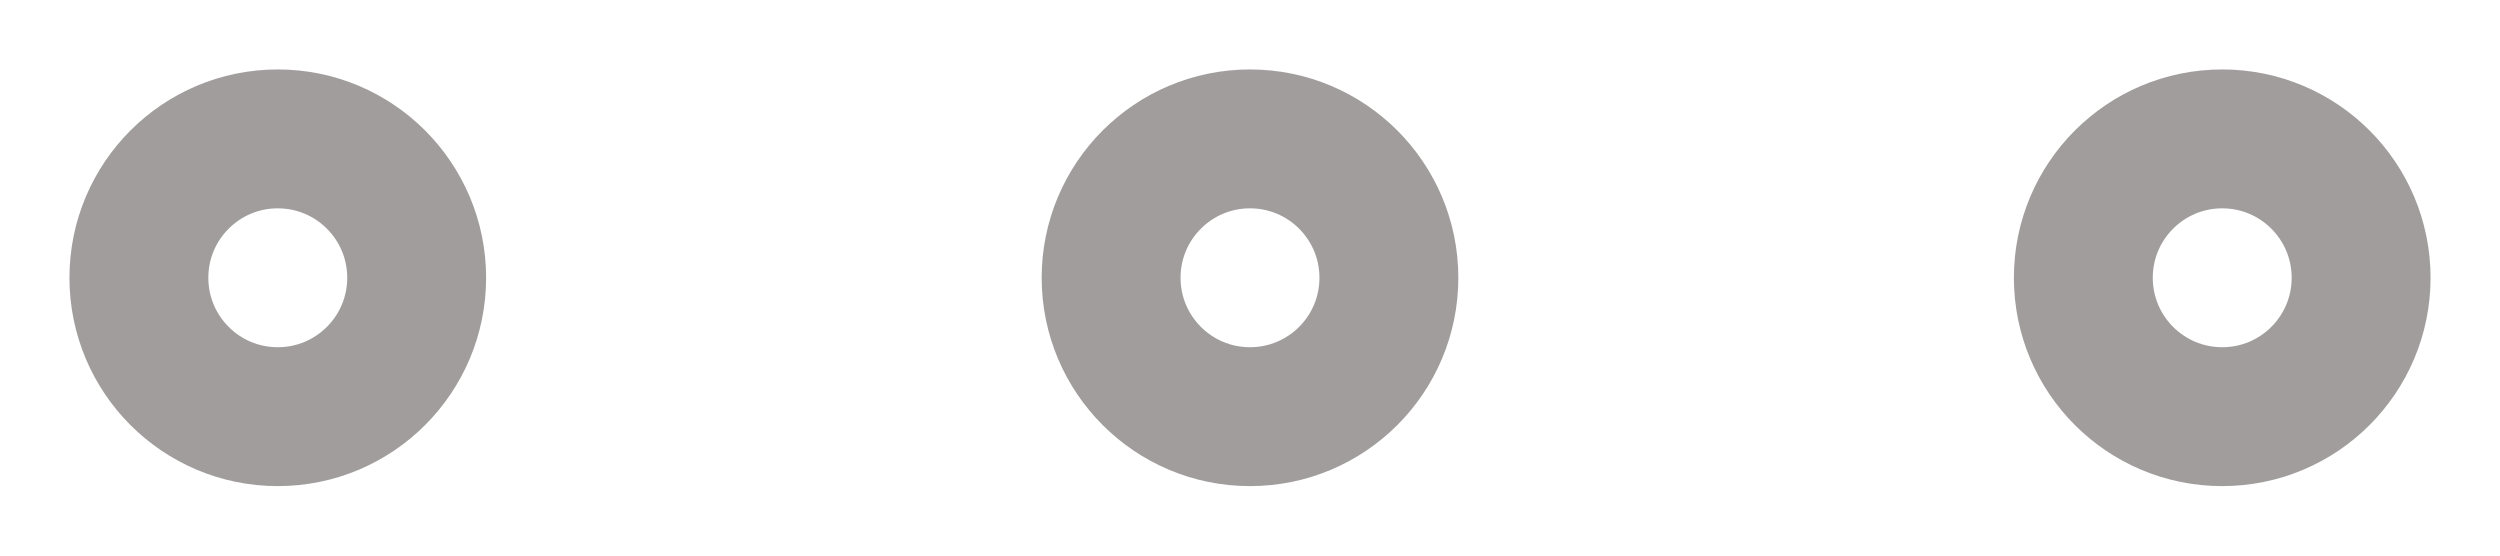
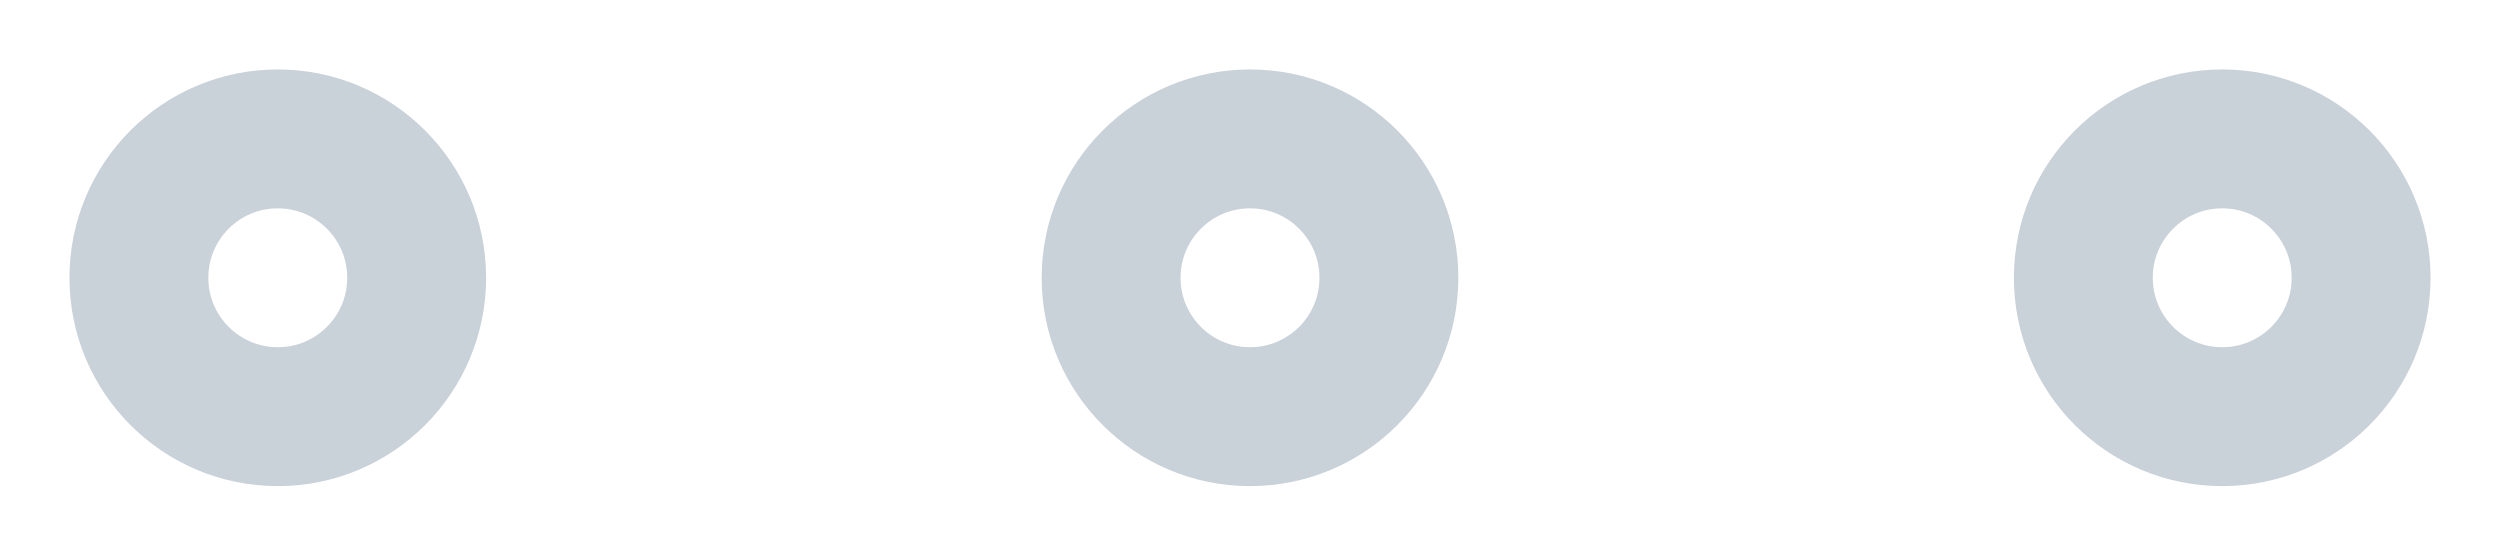
<svg xmlns="http://www.w3.org/2000/svg" width="18" height="4" viewBox="0 0 18 4">
  <g id="options" transform="translate(-3 -10)">
-     <circle id="Elipse_7" data-name="Elipse 7" cx="1" cy="1" r="1" transform="translate(11 11)" fill="none" stroke="#a19d9d" stroke-linecap="round" stroke-linejoin="round" stroke-width="1" />
-     <circle id="Elipse_8" data-name="Elipse 8" cx="1" cy="1" r="1" transform="translate(18 11)" fill="none" stroke="#a19d9d" stroke-linecap="round" stroke-linejoin="round" stroke-width="1" />
-     <circle id="Elipse_9" data-name="Elipse 9" cx="1" cy="1" r="1" transform="translate(4 11)" fill="none" stroke="#a19d9d" stroke-linecap="round" stroke-linejoin="round" stroke-width="1" />
+     <circle id="Elipse_7" data-name="Elipse 7" cx="1" cy="1" r="1" transform="translate(11 11)" fill="none" stroke="#c9d1d9" stroke-linecap="round" stroke-linejoin="round" stroke-width="1" />
+     <circle id="Elipse_8" data-name="Elipse 8" cx="1" cy="1" r="1" transform="translate(18 11)" fill="none" stroke="#c9d1d9" stroke-linecap="round" stroke-linejoin="round" stroke-width="1" />
+     <circle id="Elipse_9" data-name="Elipse 9" cx="1" cy="1" r="1" transform="translate(4 11)" fill="none" stroke="#c9d1d9" stroke-linecap="round" stroke-linejoin="round" stroke-width="1" />
  </g>
</svg>
